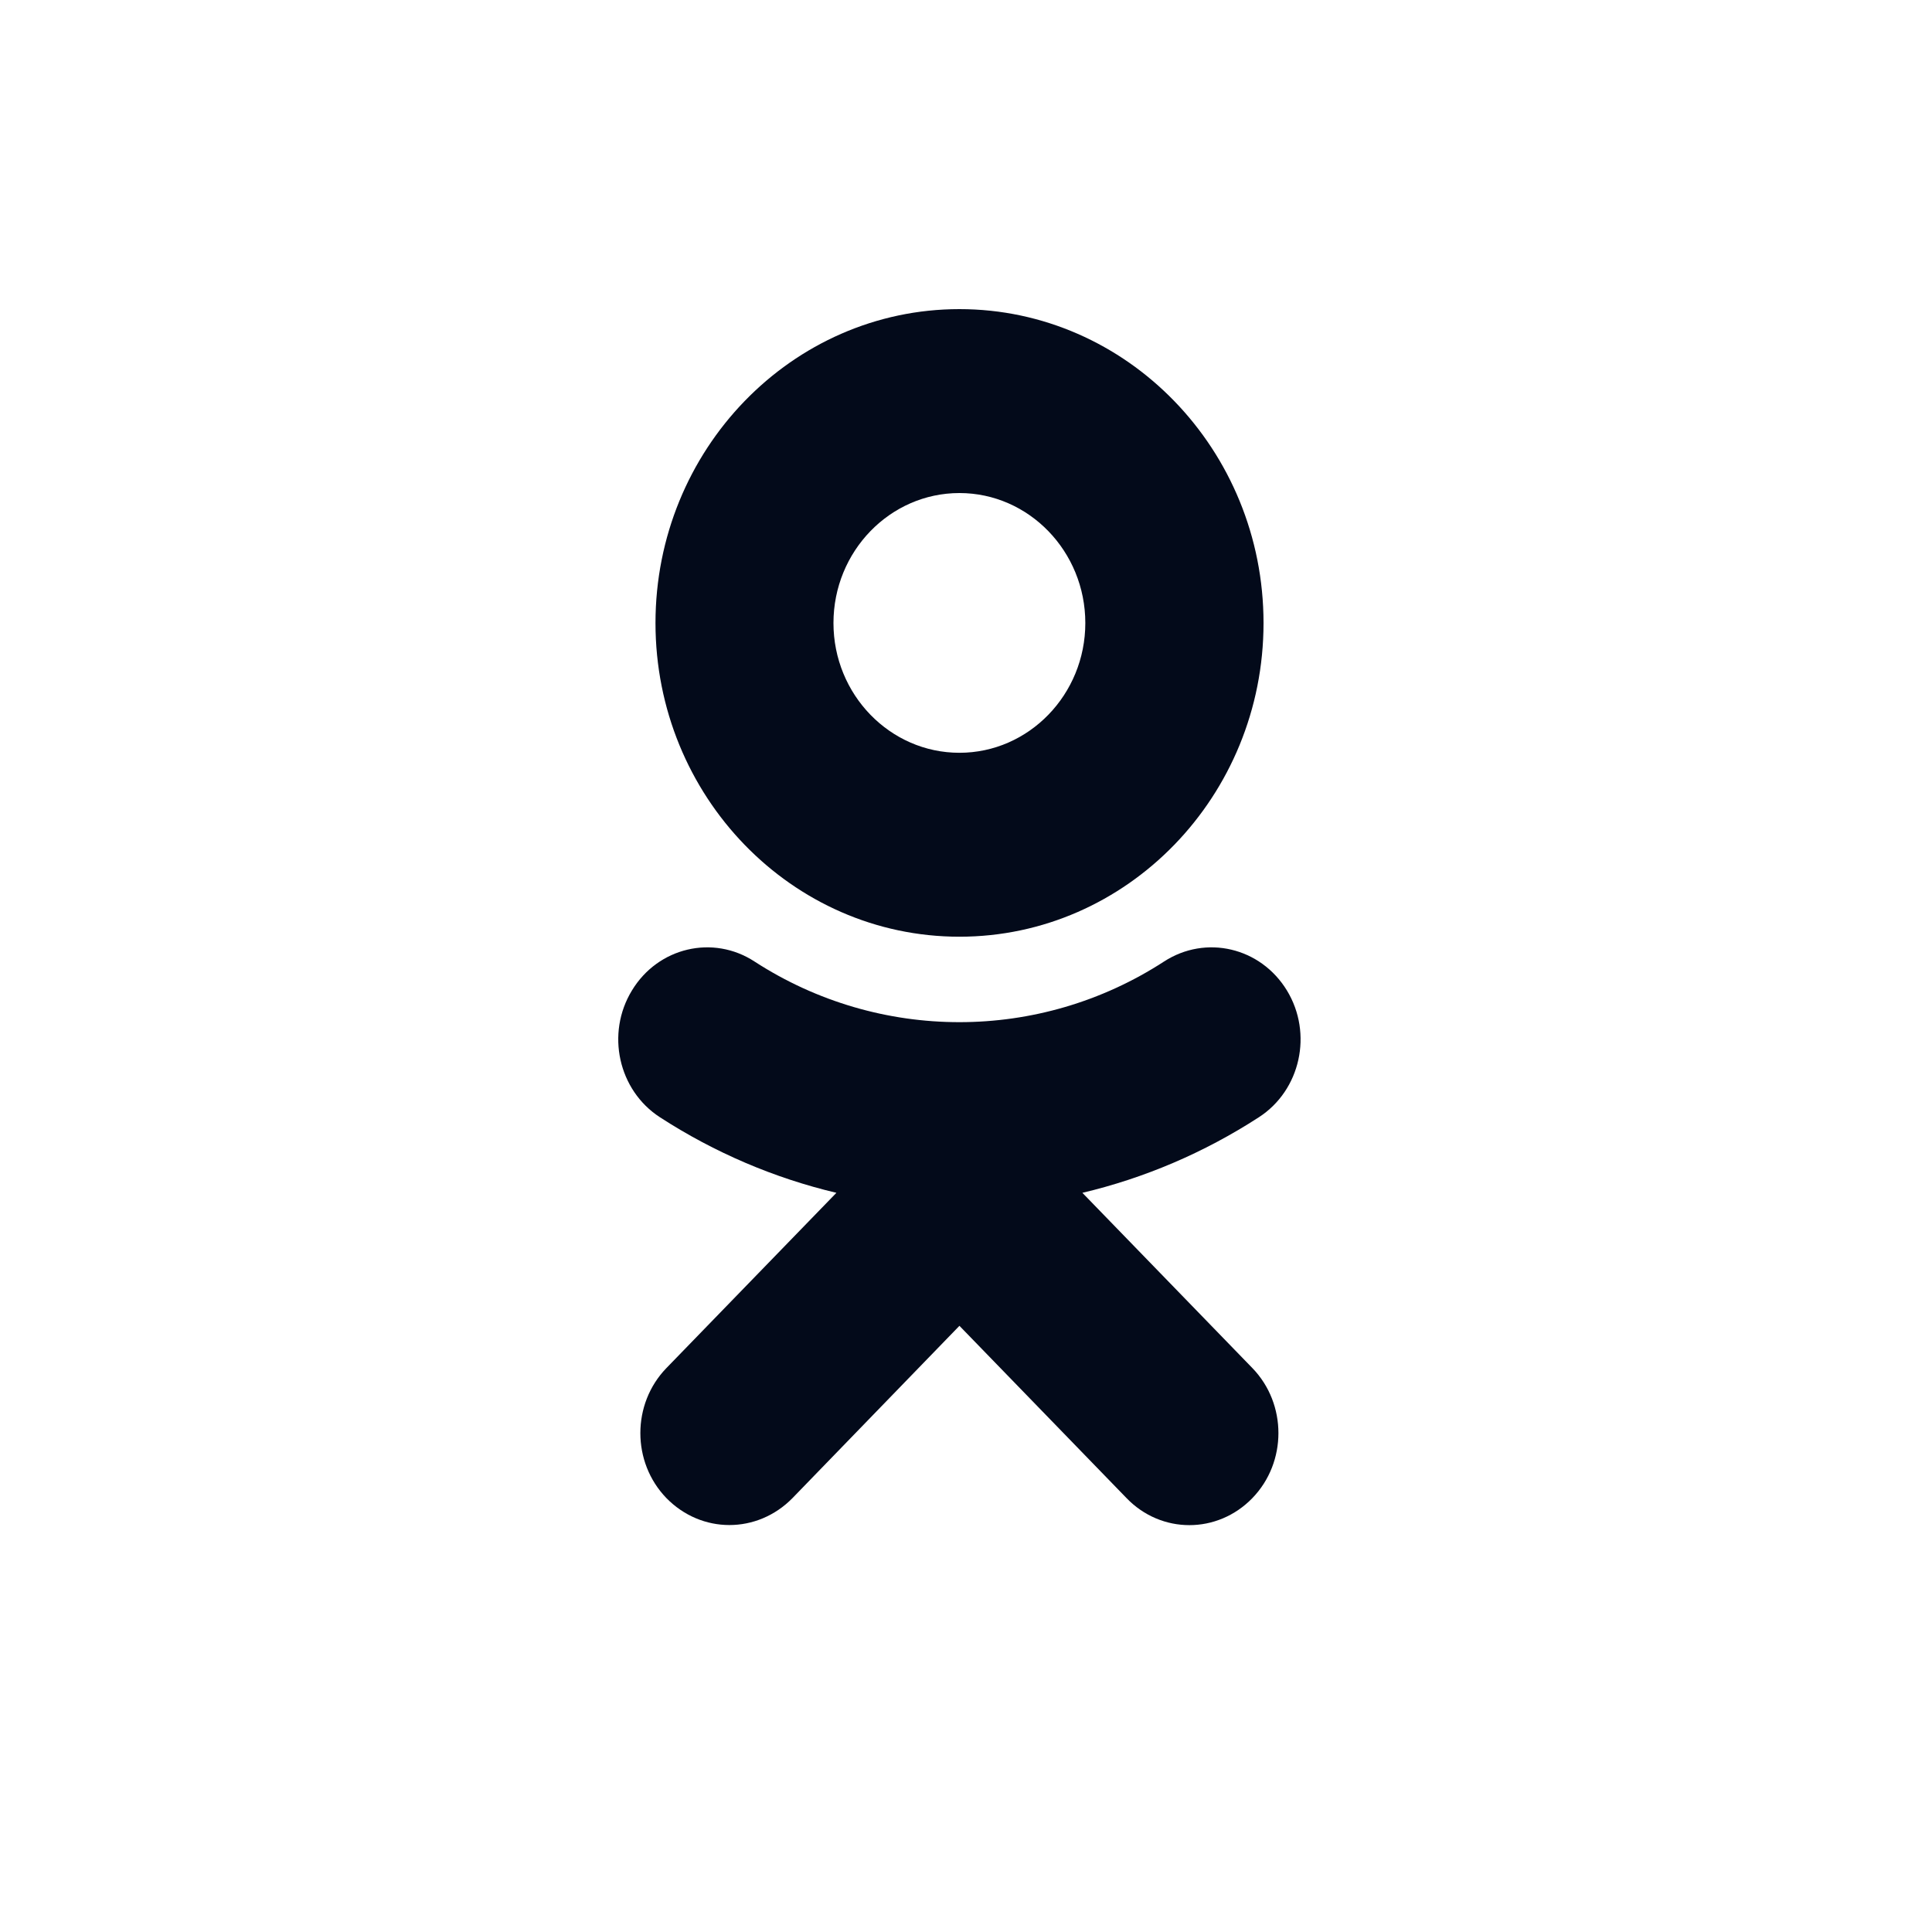
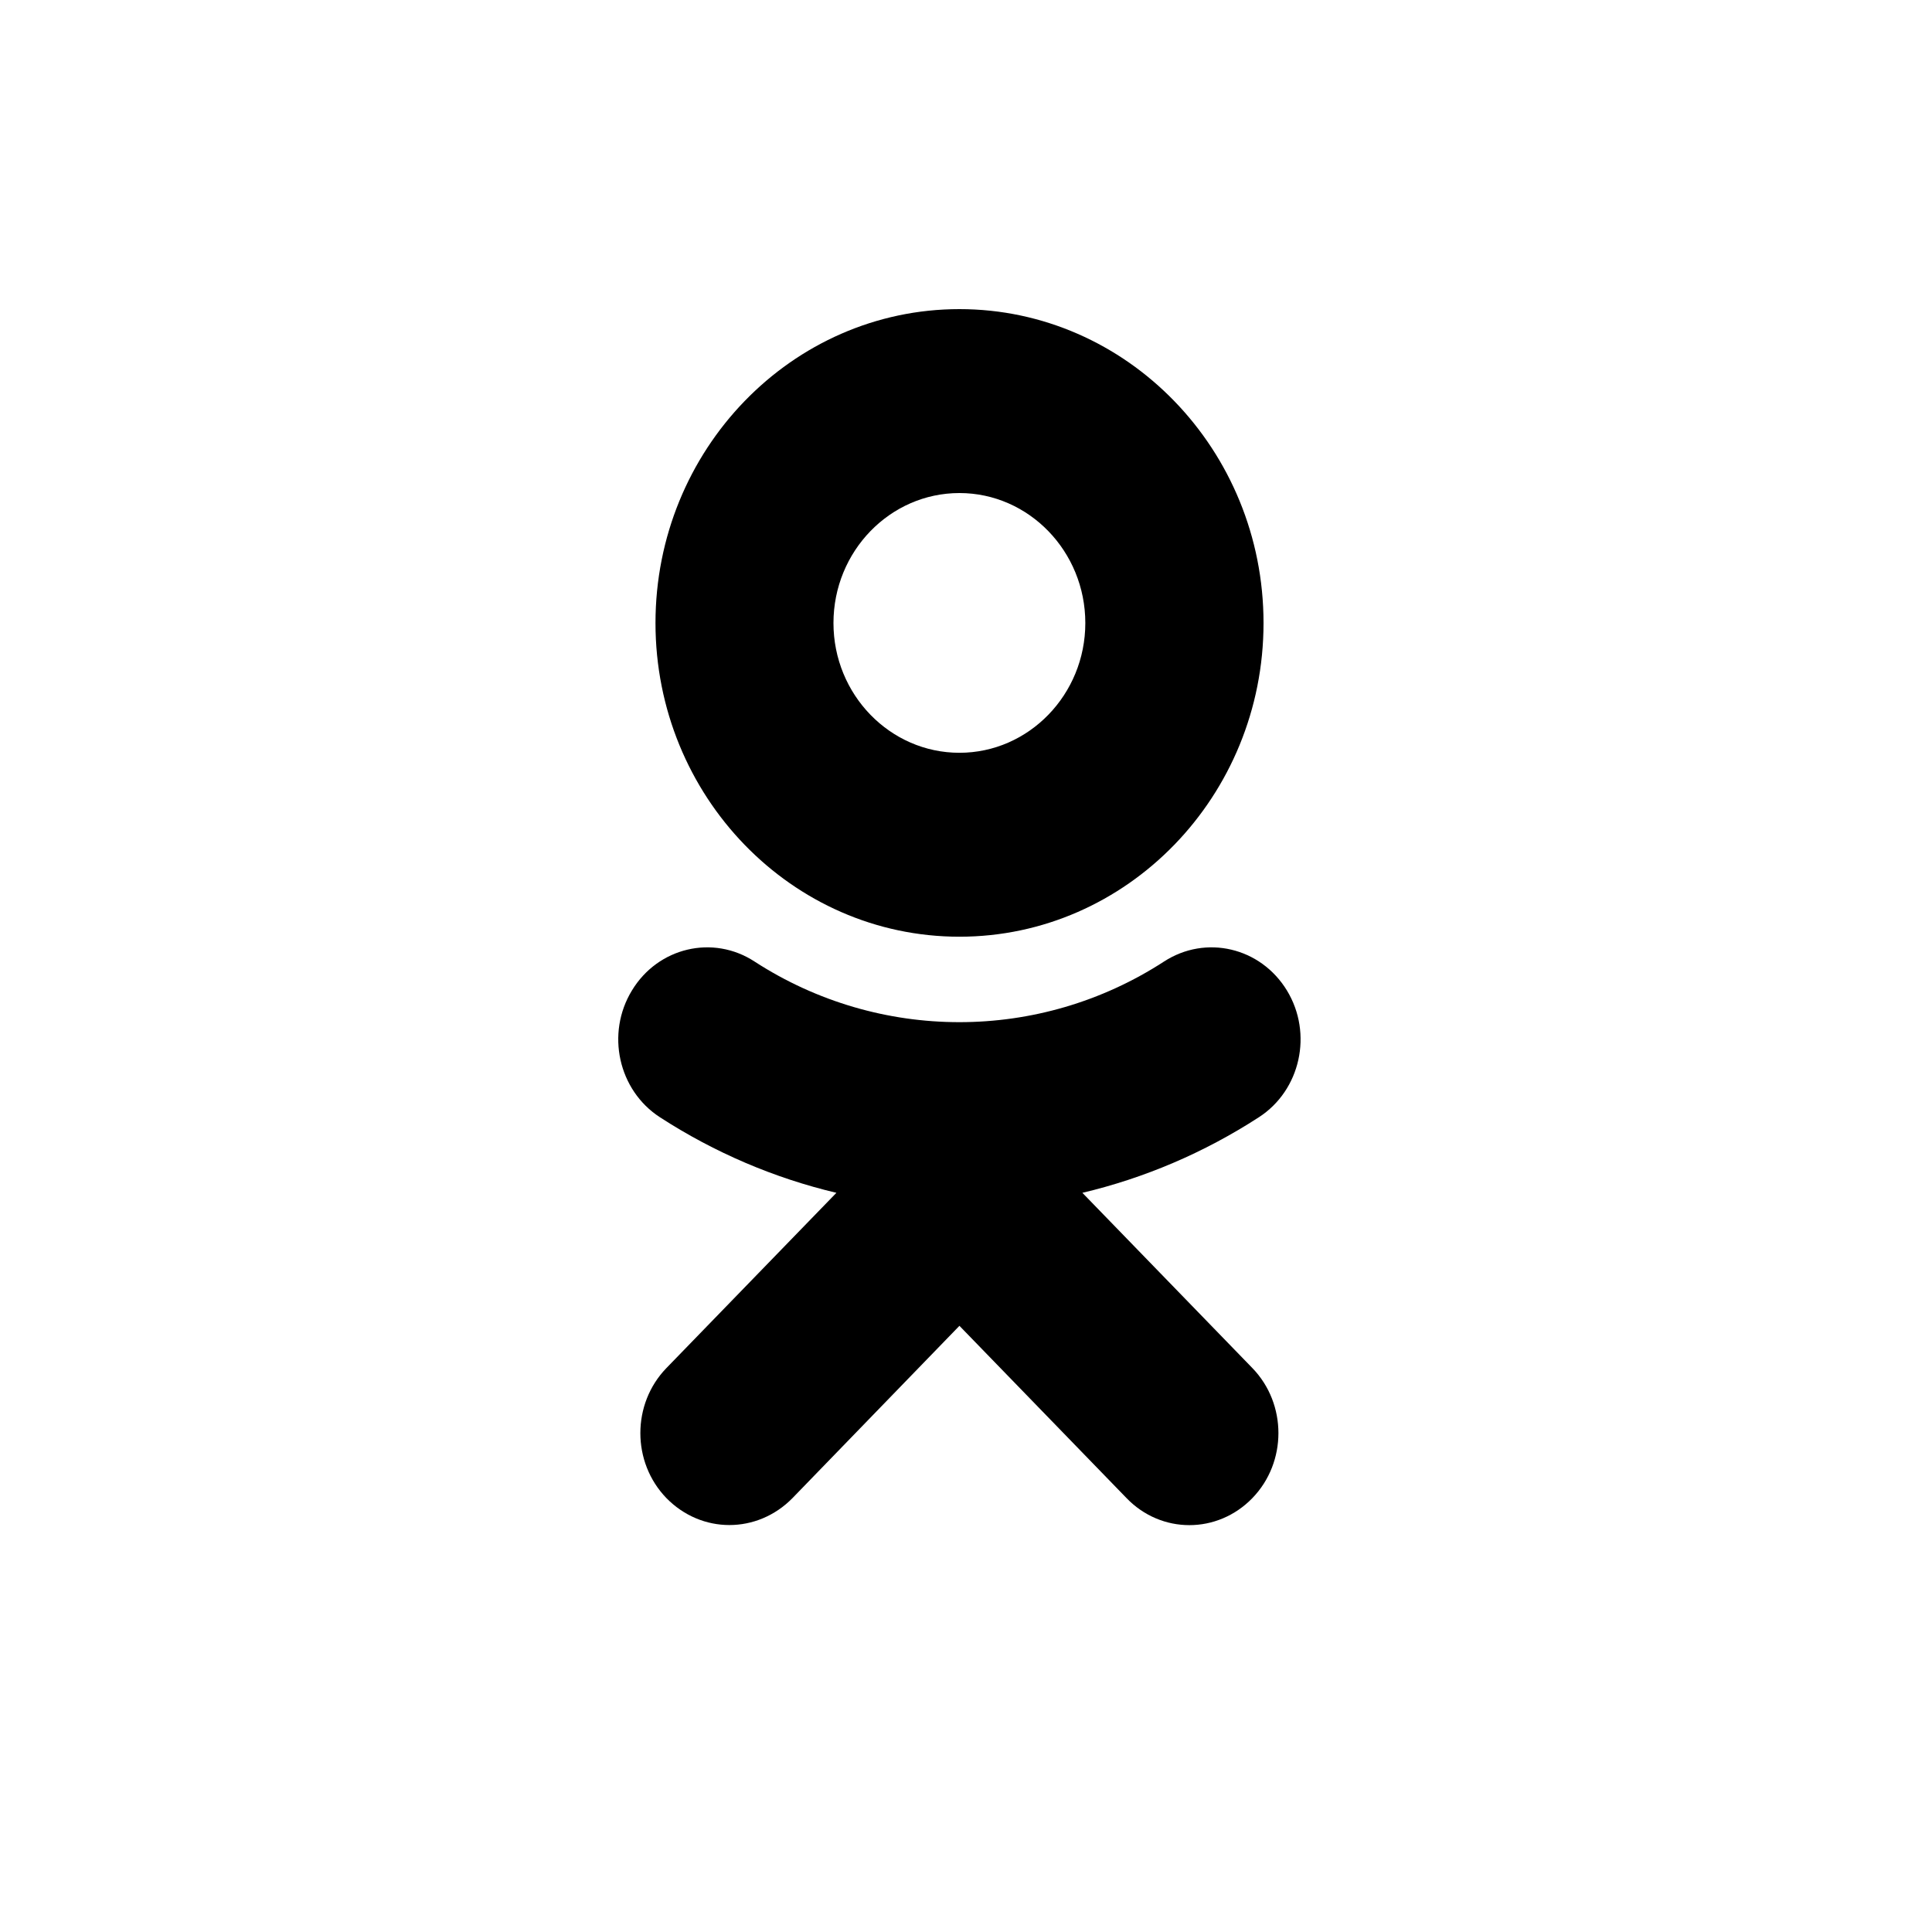
- <svg xmlns="http://www.w3.org/2000/svg" width="25" height="25" viewBox="0 0 25 25" fill="none">
-   <path d="M12.415 6.38C13.313 6.38 14.044 7.135 14.044 8.062C14.044 8.987 13.313 9.741 12.415 9.741C11.516 9.741 10.785 8.987 10.785 8.062C10.785 7.135 11.516 6.38 12.415 6.38ZM12.415 12.121C14.585 12.121 16.35 10.3 16.35 8.062C16.35 5.822 14.585 4 12.415 4C10.244 4 8.482 5.822 8.482 8.062C8.482 10.3 10.244 12.121 12.415 12.121ZM14.006 15.435C14.807 15.245 15.578 14.918 16.29 14.457C16.829 14.108 16.991 13.373 16.653 12.817C16.312 12.258 15.603 12.091 15.061 12.443C13.451 13.488 11.378 13.488 9.765 12.443C9.227 12.091 8.515 12.258 8.177 12.817C7.838 13.373 8.001 14.108 8.539 14.457C9.251 14.918 10.022 15.245 10.823 15.435L8.623 17.703C8.174 18.167 8.174 18.921 8.623 19.385C8.85 19.617 9.143 19.734 9.438 19.734C9.733 19.734 10.028 19.617 10.255 19.385L12.415 17.156L14.577 19.385C15.026 19.852 15.754 19.852 16.206 19.385C16.655 18.921 16.655 18.167 16.206 17.703L14.006 15.435Z" fill="#030A1A" />
+ <svg xmlns="http://www.w3.org/2000/svg" width="25" height="25" viewBox="0 0 25 25">
+   <path d="M12.415 6.38C13.313 6.38 14.044 7.135 14.044 8.062C14.044 8.987 13.313 9.741 12.415 9.741C11.516 9.741 10.785 8.987 10.785 8.062C10.785 7.135 11.516 6.38 12.415 6.38ZM12.415 12.121C14.585 12.121 16.35 10.3 16.35 8.062C16.35 5.822 14.585 4 12.415 4C10.244 4 8.482 5.822 8.482 8.062C8.482 10.3 10.244 12.121 12.415 12.121ZM14.006 15.435C14.807 15.245 15.578 14.918 16.29 14.457C16.829 14.108 16.991 13.373 16.653 12.817C16.312 12.258 15.603 12.091 15.061 12.443C13.451 13.488 11.378 13.488 9.765 12.443C9.227 12.091 8.515 12.258 8.177 12.817C7.838 13.373 8.001 14.108 8.539 14.457C9.251 14.918 10.022 15.245 10.823 15.435L8.623 17.703C8.174 18.167 8.174 18.921 8.623 19.385C8.85 19.617 9.143 19.734 9.438 19.734C9.733 19.734 10.028 19.617 10.255 19.385L12.415 17.156L14.577 19.385C15.026 19.852 15.754 19.852 16.206 19.385C16.655 18.921 16.655 18.167 16.206 17.703L14.006 15.435Z" fill="currentColor" />
</svg>
